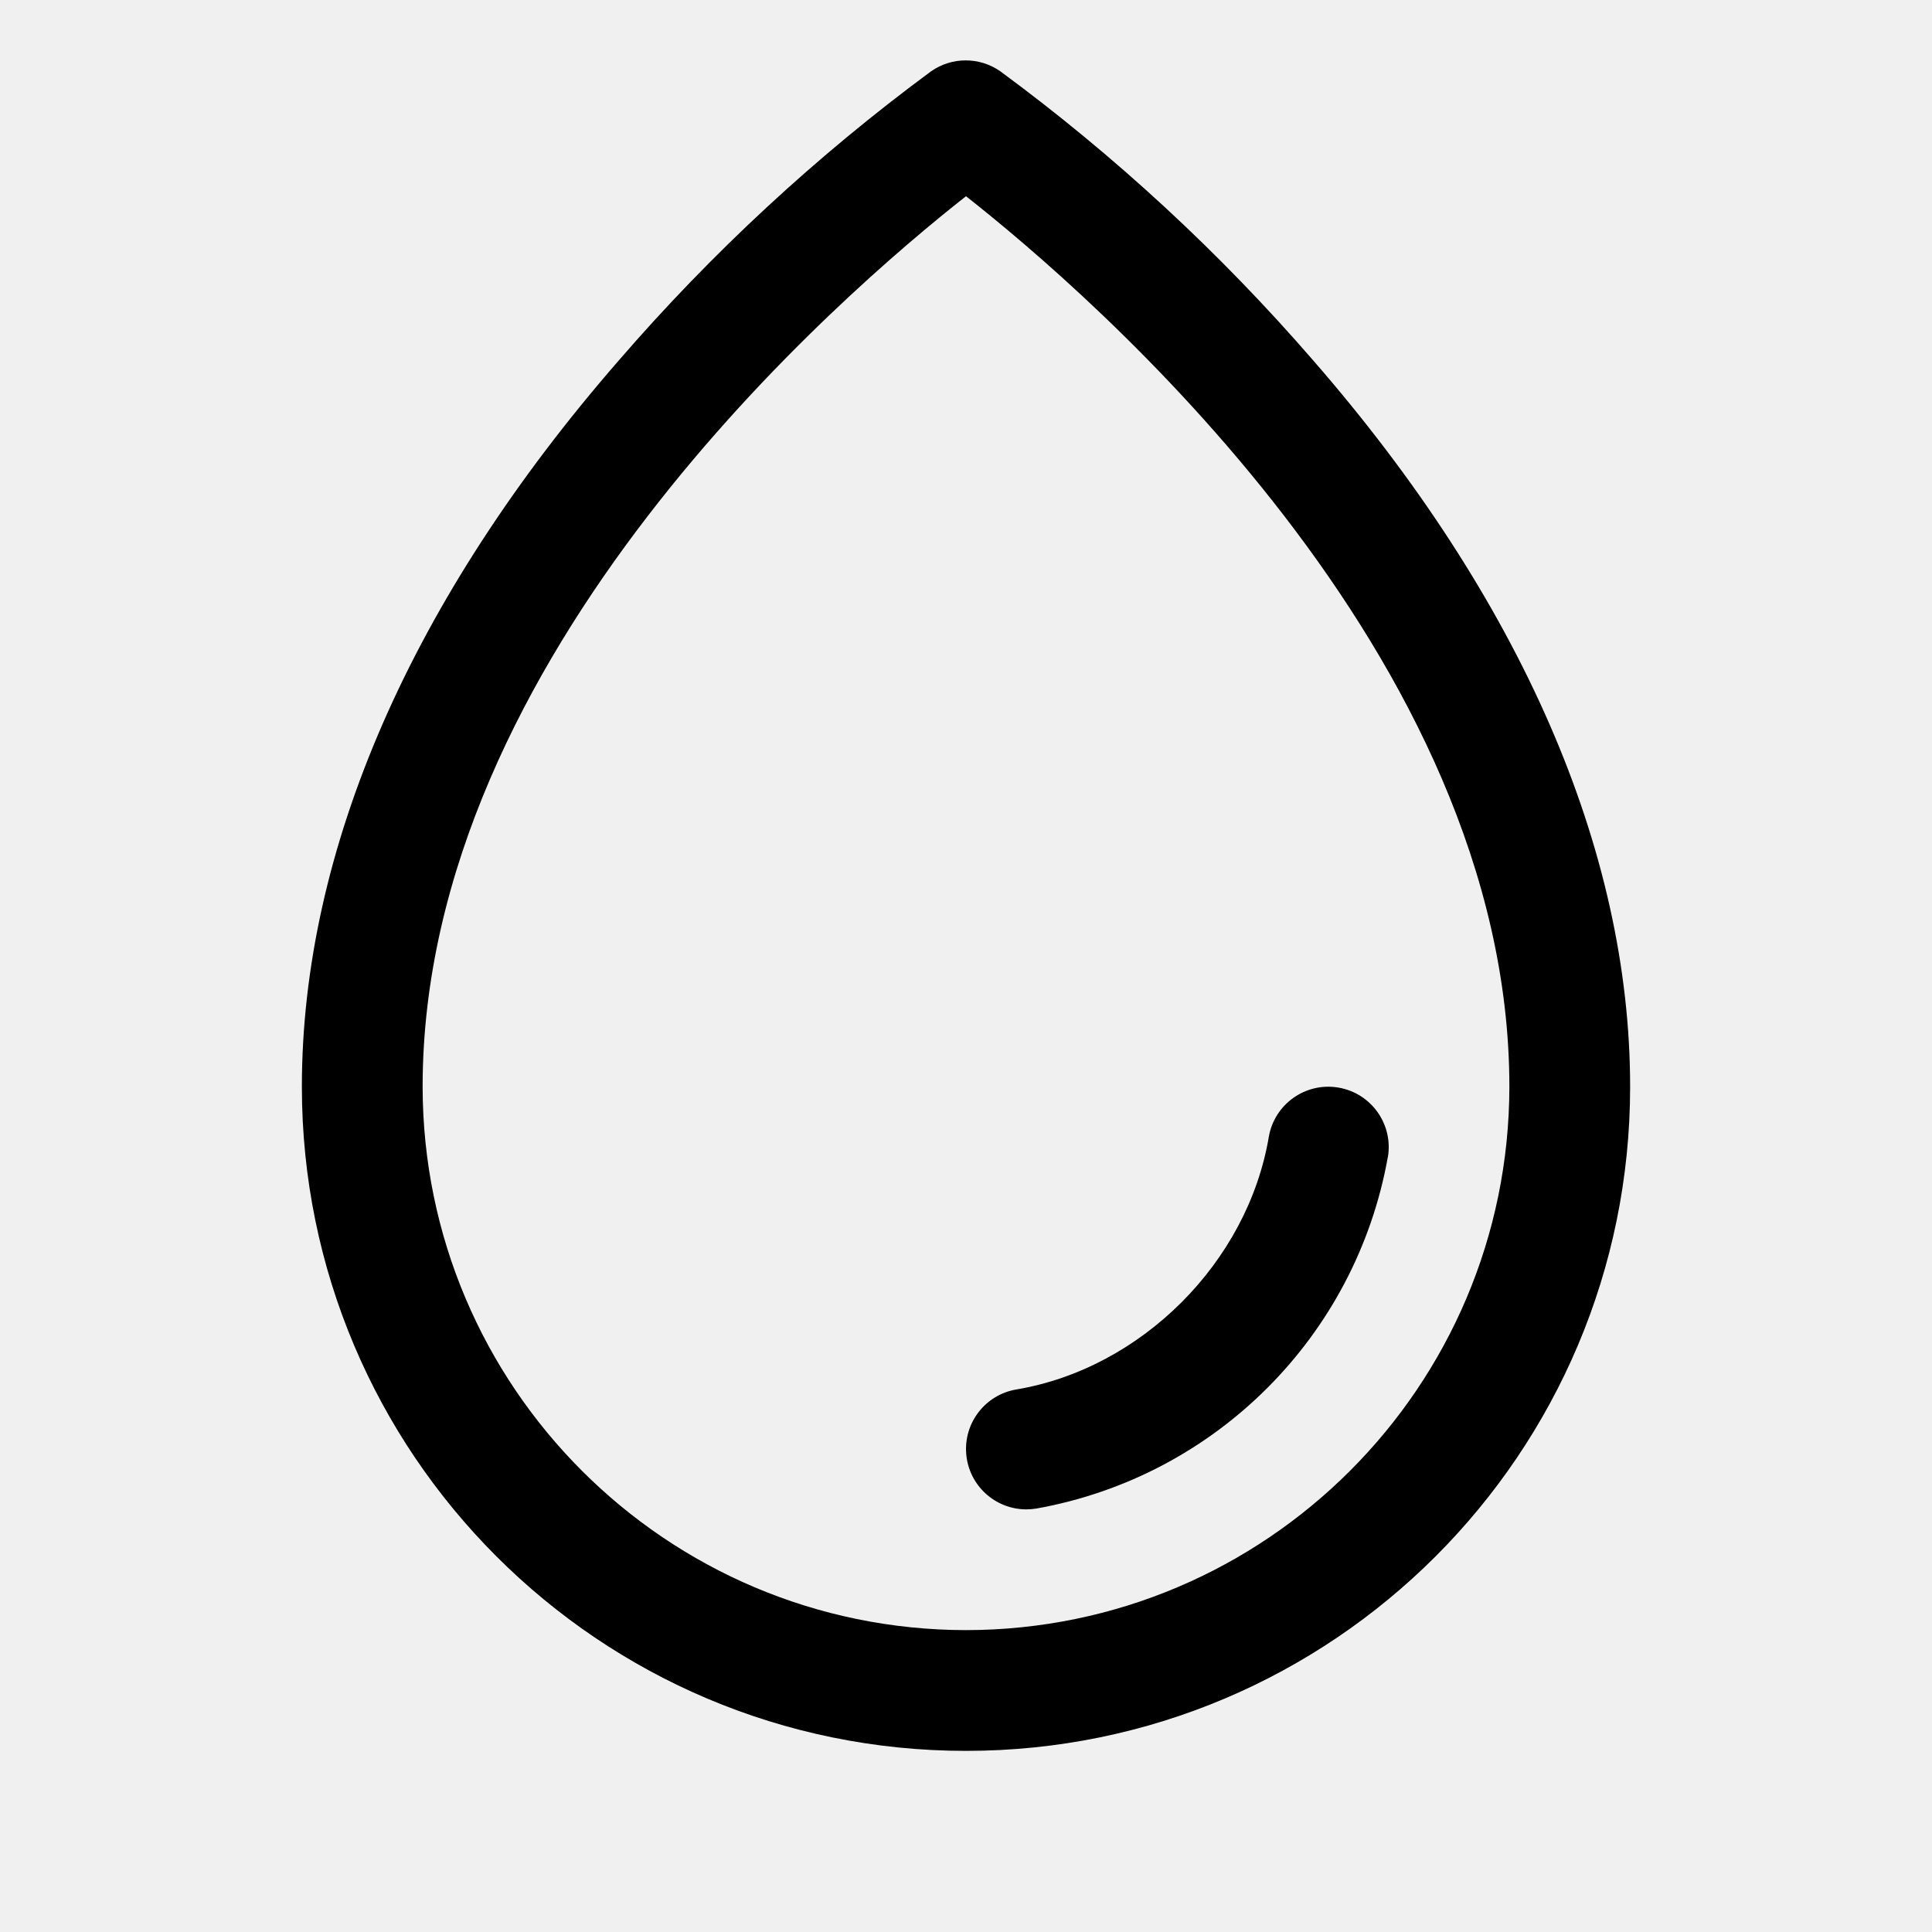
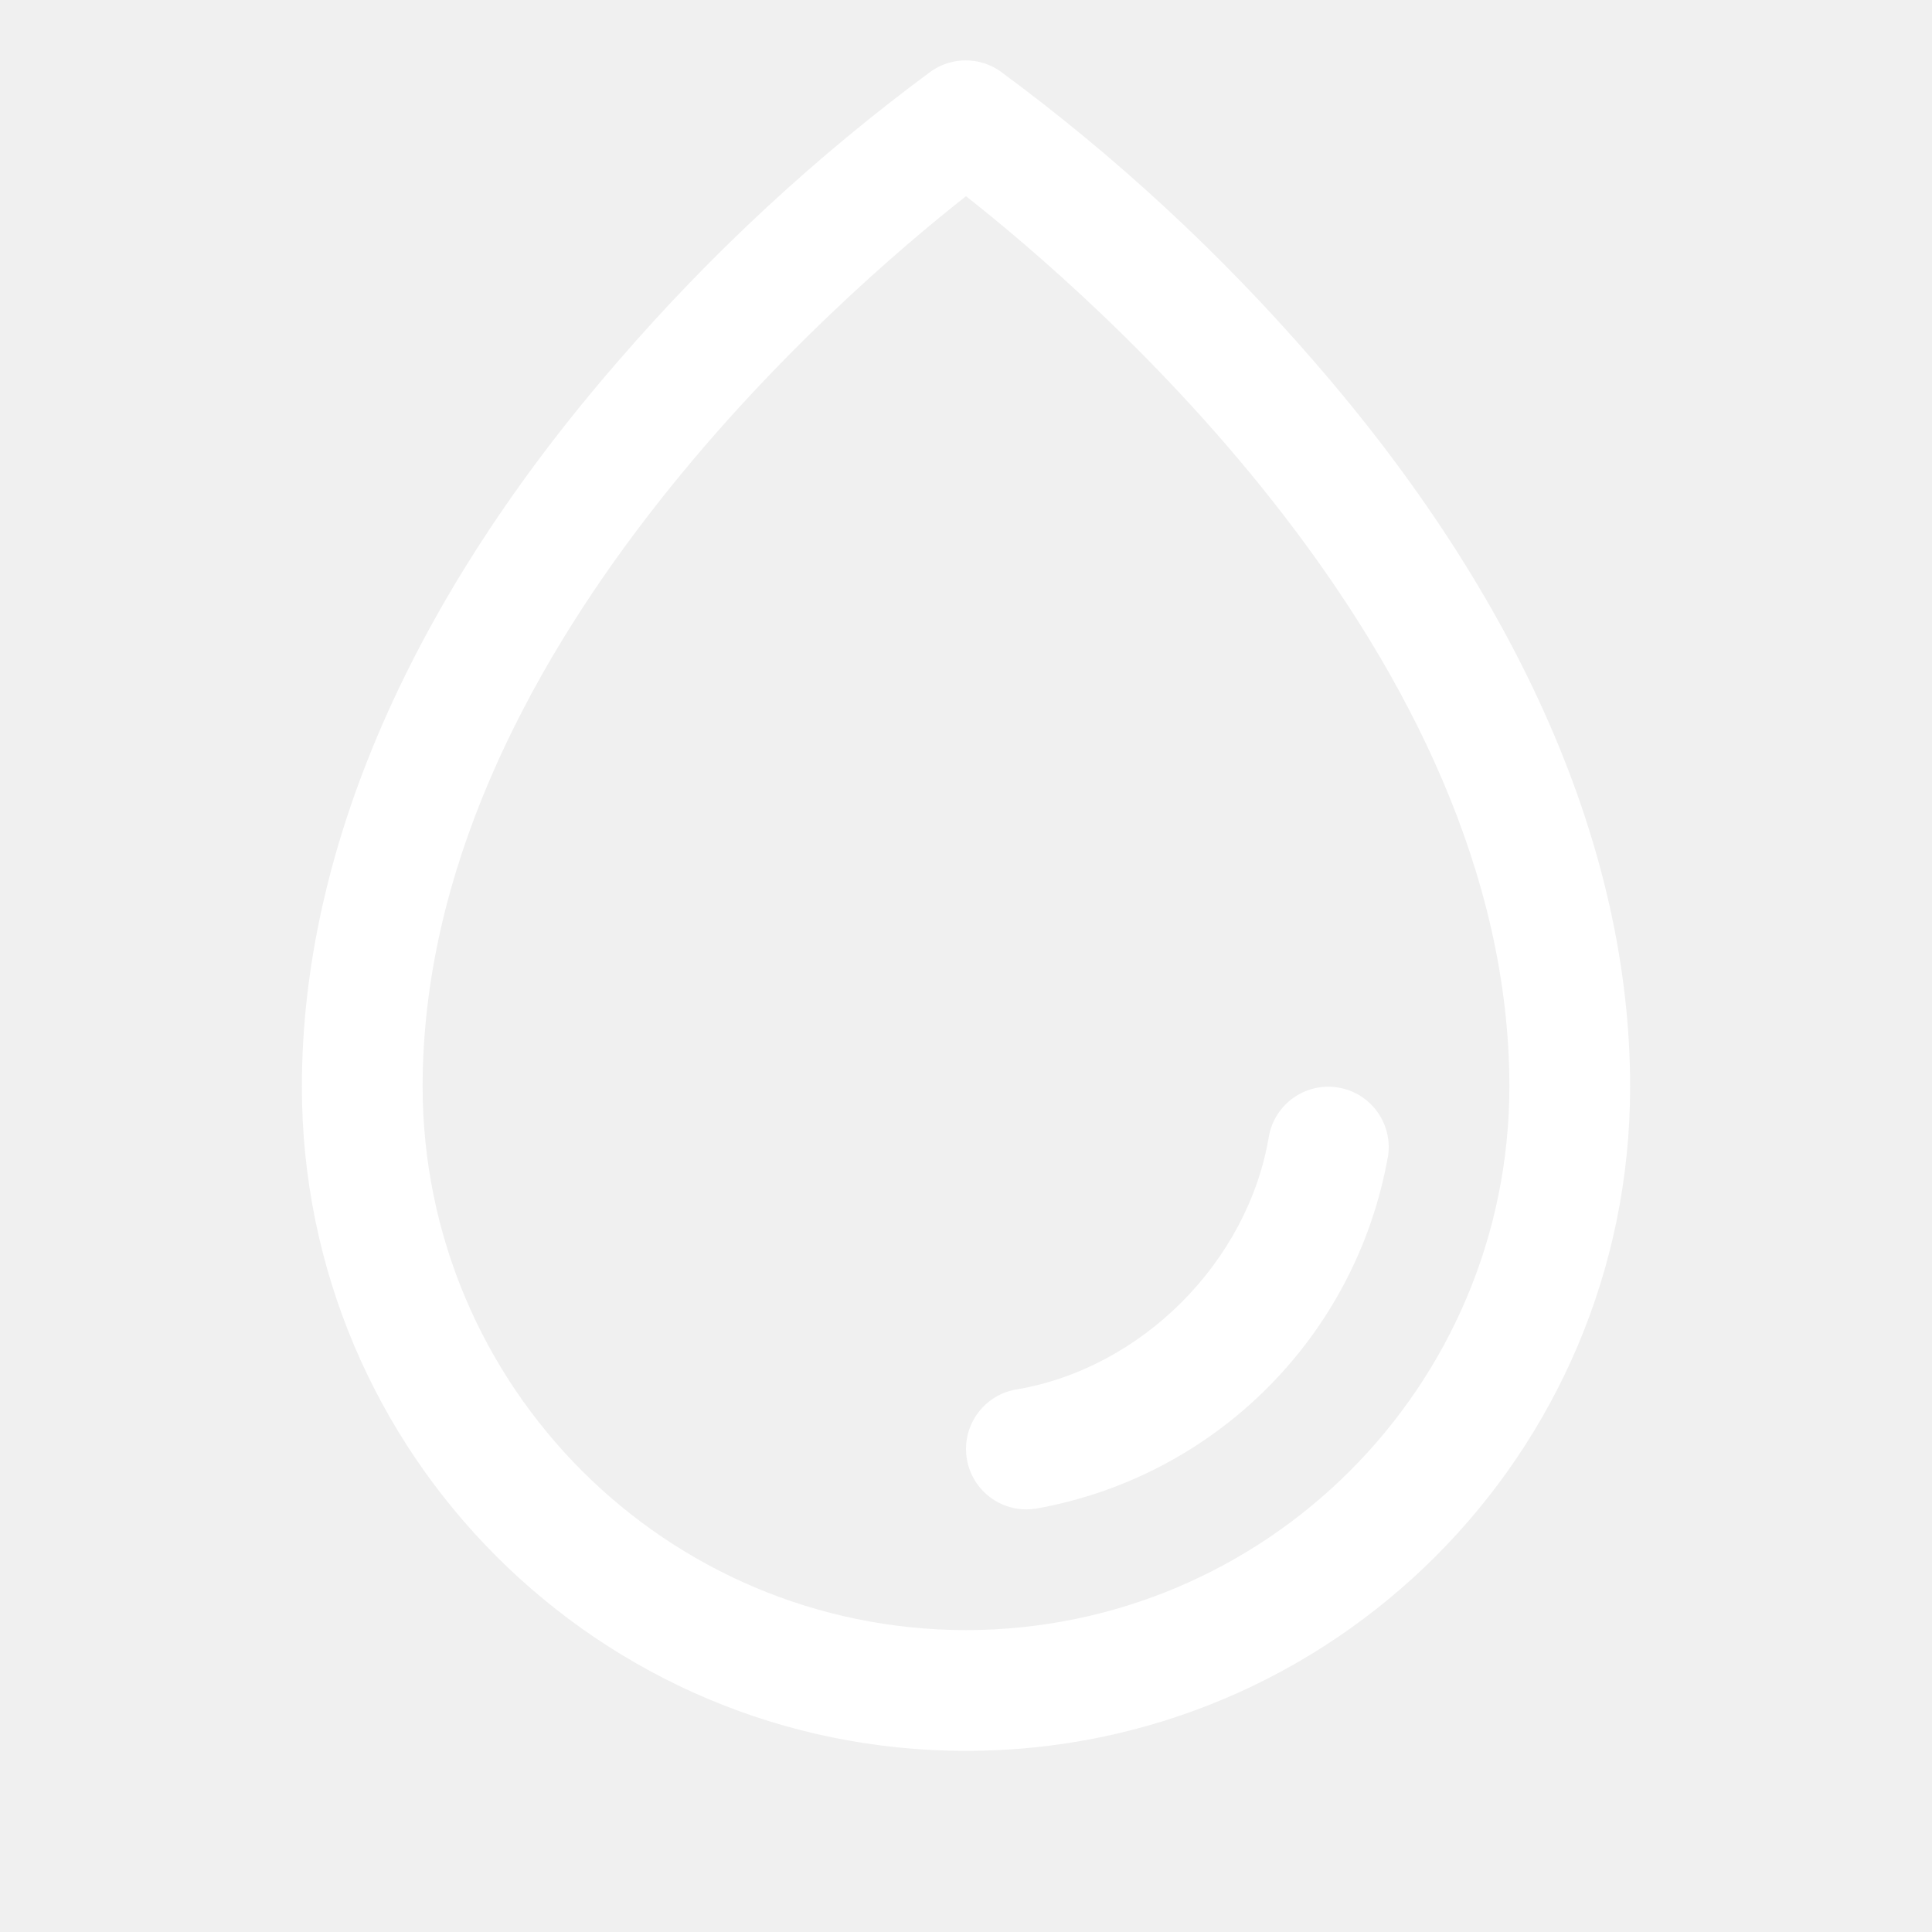
- <svg xmlns="http://www.w3.org/2000/svg" width="32" height="32" fill="#000000" viewBox="0 0 256 256">
+ <svg xmlns="http://www.w3.org/2000/svg" width="32" height="32" fill="#FFFFFF" viewBox="0 0 256 256">
  <path d="M174,47.75a254.19,254.19,0,0,0-41.45-38.3,8,8,0,0,0-9.18,0A254.19,254.19,0,0,0,82,47.75C54.51,79.32,40,112.6,40,144a88,88,0,0,0,176,0C216,112.6,201.49,79.32,174,47.75ZM128,216a72.08,72.08,0,0,1-72-72c0-57.23,55.47-105,72-118,16.53,13,72,60.75,72,118A72.08,72.08,0,0,1,128,216Zm55.89-62.66a57.6,57.6,0,0,1-46.56,46.55A8.75,8.75,0,0,1,136,200a8,8,0,0,1-1.32-15.89c16.57-2.79,30.63-16.85,33.44-33.45a8,8,0,0,1,15.78,2.68Z" />
</svg>
